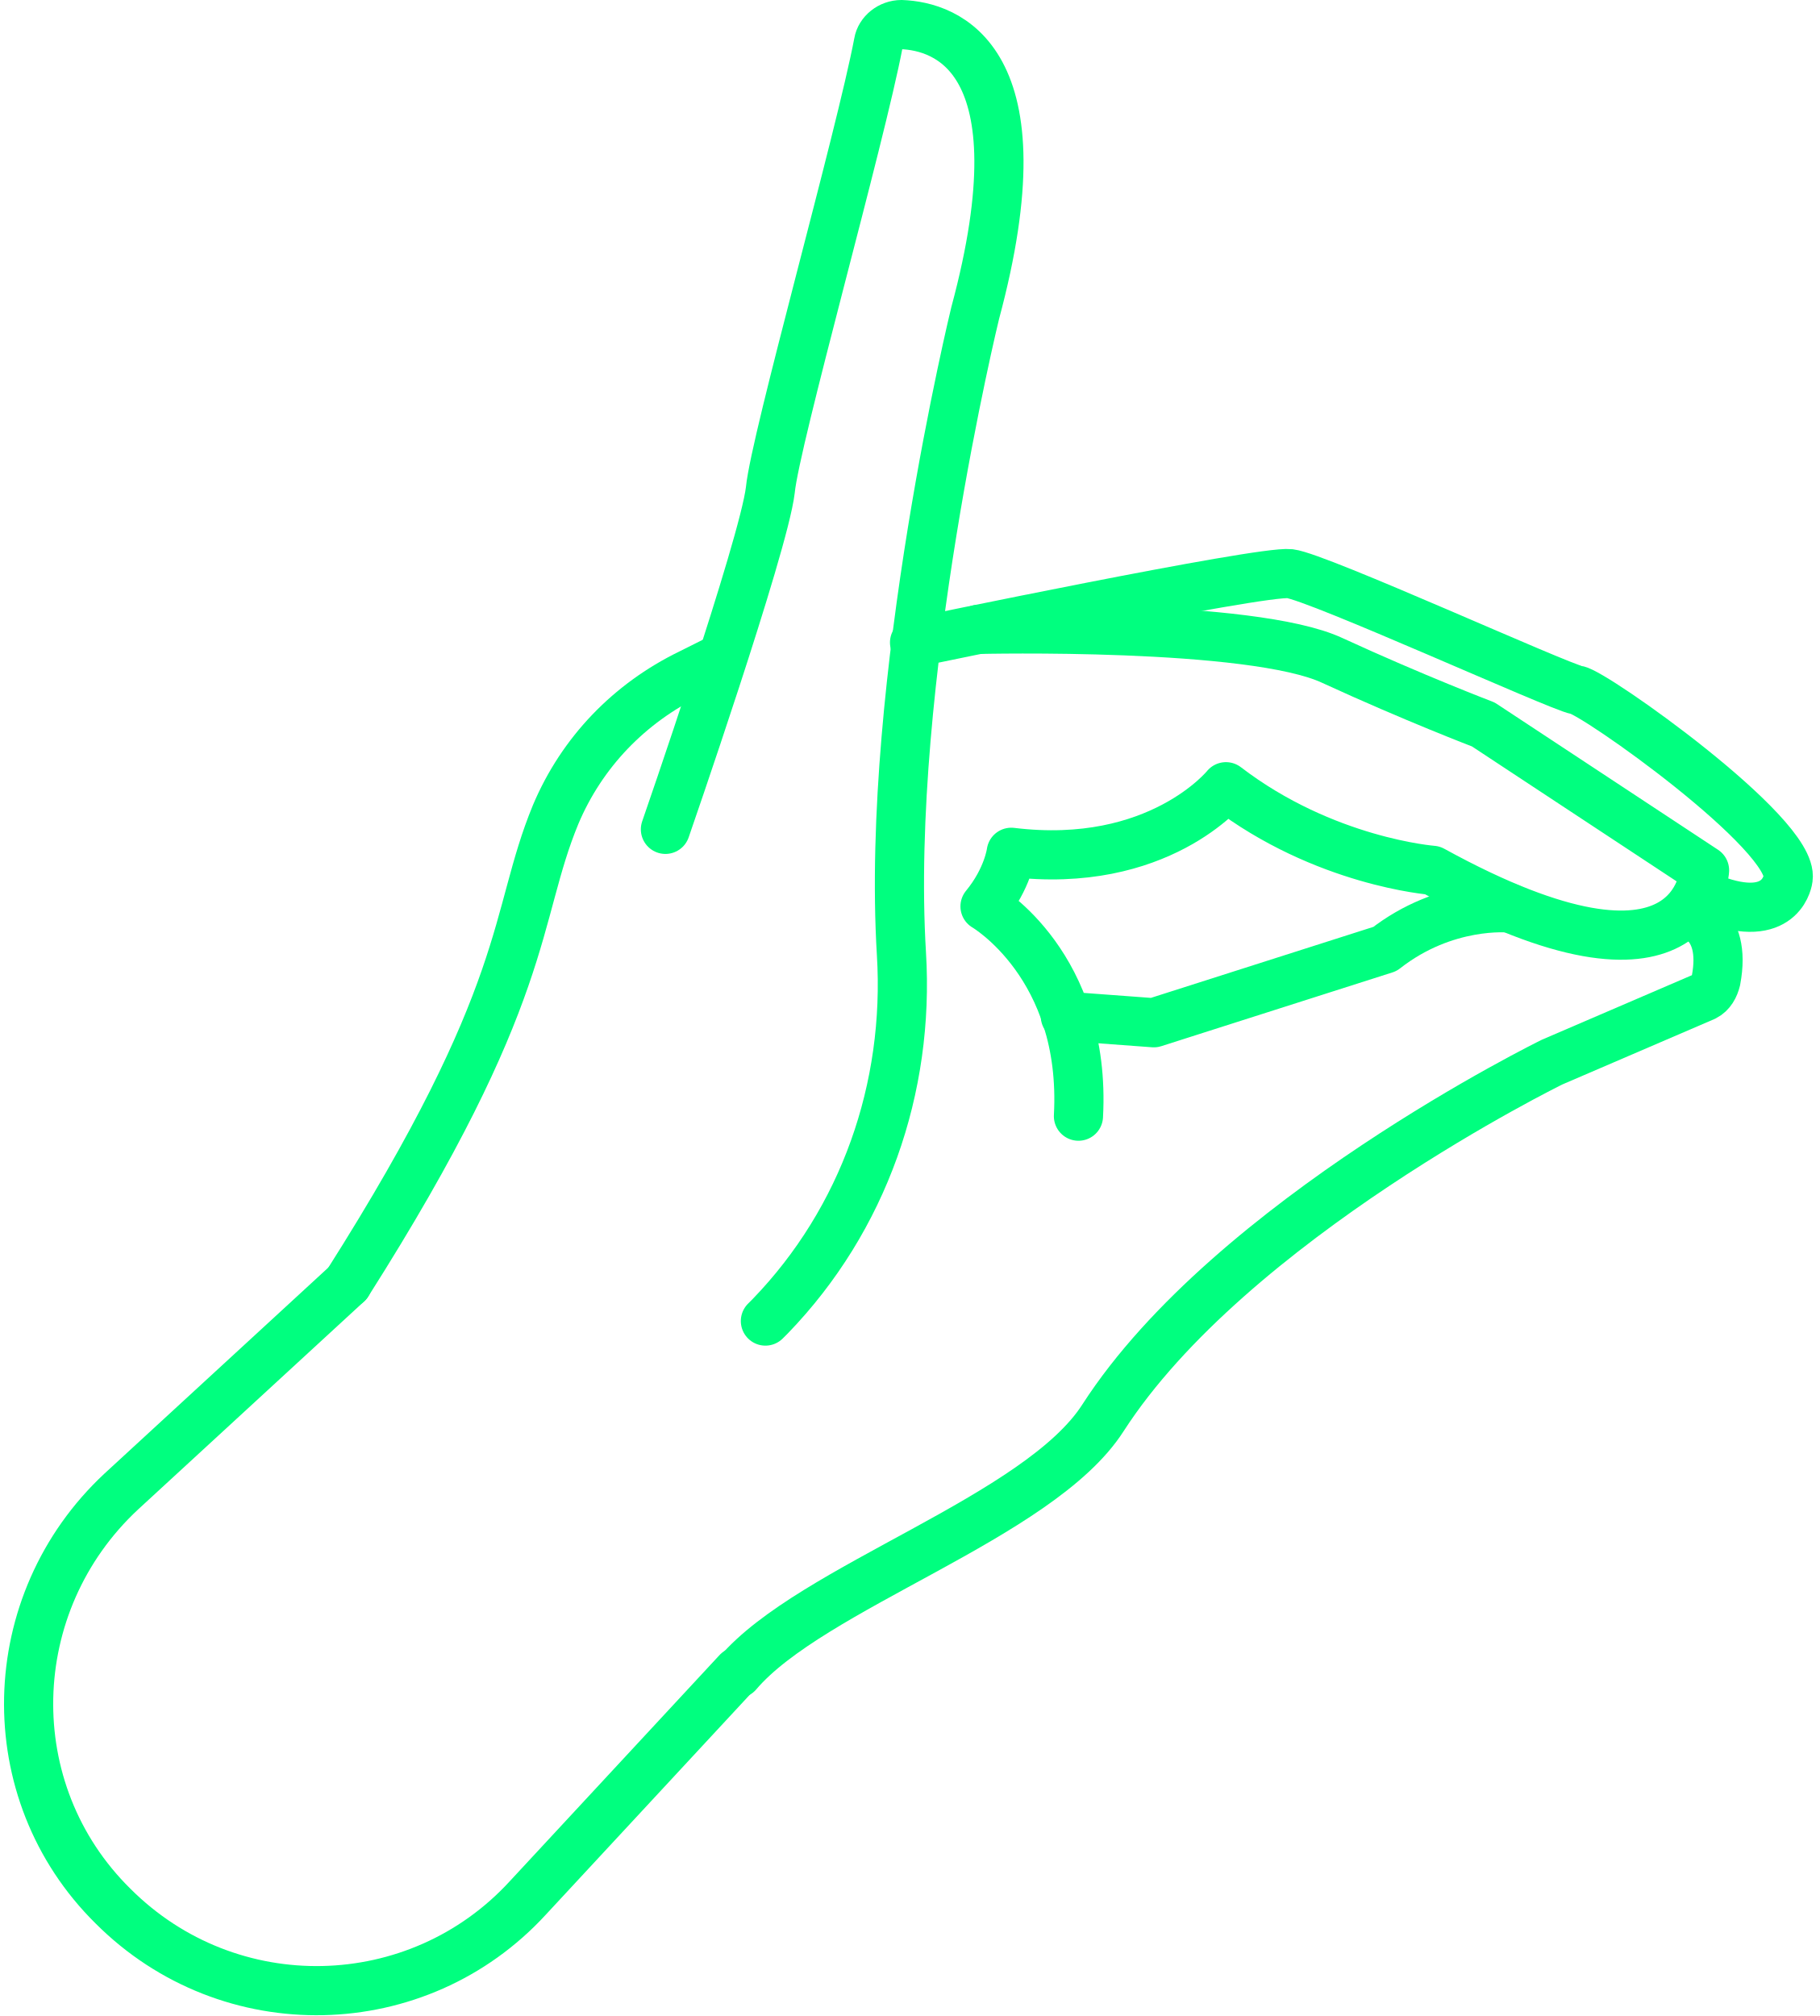
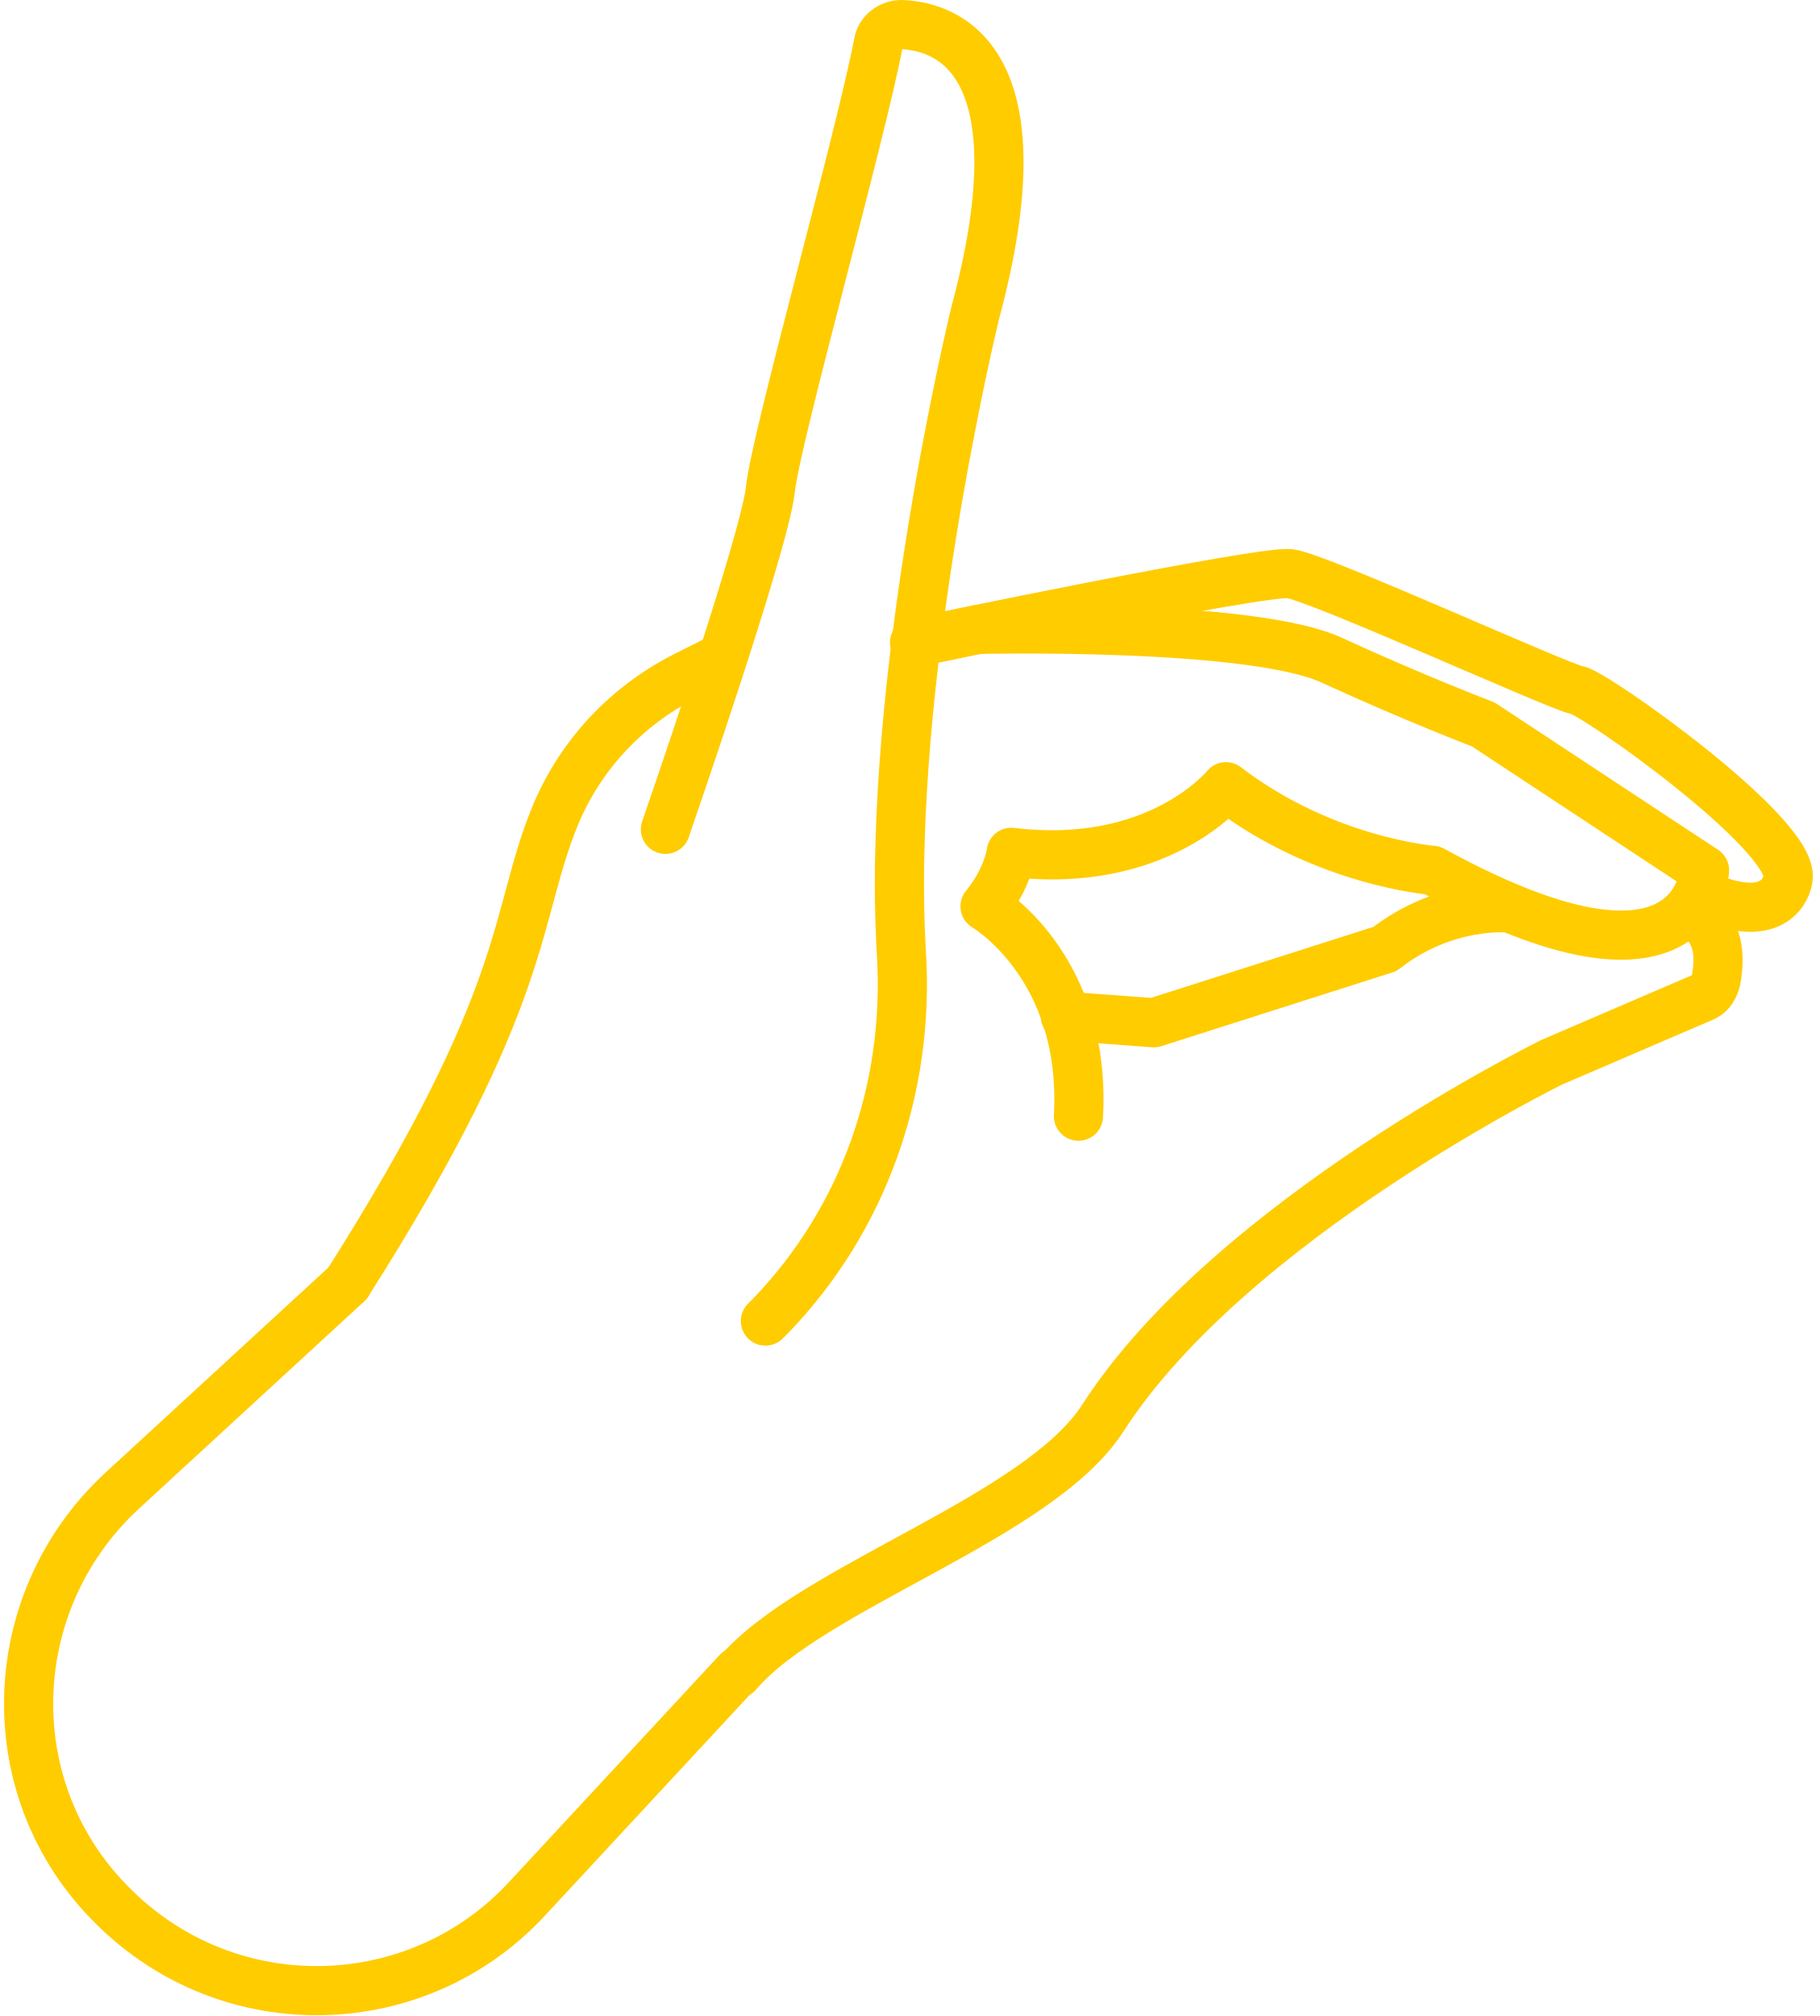
<svg xmlns="http://www.w3.org/2000/svg" width="111" height="123" viewBox="0 0 111 123" fill="none">
-   <path d="M40.6 50.6C40.6 50.6 46.6 33.3 47 29.9C47.3 26.8 52.5 8.4 53.6 2.6C53.7 2 54.3 1.5 55 1.5C57.7 1.6 63.7 3.5 59.5 19.1C59.5 19.1 54 41.6 55 58.2C55.5 66.4 52.7 74.4 47 80.3C46.9 80.4 46.8 80.5 46.7 80.6" stroke="#00FF7F" stroke-width="3" stroke-miterlimit="10" stroke-linecap="round" stroke-linejoin="round" />
-   <path d="M104.9 55C108.8 56.3 109.1 53.6 109.1 53.6C109.5 50.9 97.2 42.2 96.2 42.1C95.1 41.9 80.4 35.2 78.7 35C76.9 34.8 55.8 39.2 55.8 39.2" stroke="#00FF7F" stroke-width="3" stroke-miterlimit="10" stroke-linecap="round" stroke-linejoin="round" />
-   <path d="M59.7 38.4C59.7 38.4 76.4 38 81.3 40.3C86.3 42.6 90.5 44.2 90.5 44.2L104 53.1C104 53.1 103.6 62 87.4 53.1C87.4 53.1 80.8 52.6 74.8 48C74.8 48 70.7 53.1 61.7 52C61.7 52 61.5 53.6 60.1 55.3C60.1 55.3 66.3 58.9 65.8 68.1" stroke="#00FF7F" stroke-width="3" stroke-miterlimit="10" stroke-linecap="round" stroke-linejoin="round" />
-   <path d="M92.1 55.4C92.1 55.4 88.2 55 84.5 57.9L70.4 62.4L65 62" stroke="#00FF7F" stroke-width="3" stroke-miterlimit="10" stroke-linecap="round" stroke-linejoin="round" />
-   <path d="M21.2 78.3C32.5 60.5 31.3 56 33.9 49.7C35.5 45.9 38.4 42.9 42.1 41.1L43.7 40.3" stroke="#00FF7F" stroke-width="3" stroke-miterlimit="10" stroke-linecap="round" stroke-linejoin="round" />
-   <path d="M102.9 55.7C102.9 55.7 105.4 56.1 104.7 59.8C104.6 60.2 104.4 60.6 104 60.8L94.7 64.8C94.7 64.8 75.1 74.4 67.3 86.5C63.4 92.6 49.5 96.8 45 102.1" stroke="#00FF7F" stroke-width="3" stroke-miterlimit="10" stroke-linecap="round" stroke-linejoin="round" />
-   <path d="M21.2 78.3L7.4 91C0.1 97.8 -0.2 109.3 6.9 116.3C14 123.4 25.5 123.1 32.2 115.8L45 102" stroke="#00FF7F" stroke-width="3" stroke-miterlimit="10" stroke-linecap="round" stroke-linejoin="round" />
+   <path d="M40.6 50.6C40.6 50.6 46.6 33.3 47 29.9C47.3 26.8 52.5 8.4 53.6 2.6C53.7 2 54.3 1.5 55 1.5C57.7 1.6 63.7 3.5 59.5 19.1C59.5 19.1 54 41.6 55 58.2C55.5 66.4 52.7 74.4 47 80.3C46.9 80.4 46.8 80.5 46.7 80.6" stroke="#ffcc00" stroke-width="3" stroke-miterlimit="10" stroke-linecap="round" stroke-linejoin="round" />
+   <path d="M104.9 55C108.8 56.3 109.1 53.6 109.1 53.6C109.5 50.9 97.2 42.2 96.2 42.1C95.1 41.9 80.4 35.2 78.7 35C76.9 34.8 55.8 39.2 55.8 39.2" stroke="#ffcc00" stroke-width="3" stroke-miterlimit="10" stroke-linecap="round" stroke-linejoin="round" />
+   <path d="M59.7 38.4C59.7 38.4 76.4 38 81.3 40.3C86.3 42.6 90.5 44.2 90.5 44.2L104 53.1C104 53.1 103.6 62 87.4 53.1C87.4 53.1 80.8 52.6 74.8 48C74.8 48 70.7 53.1 61.7 52C61.7 52 61.5 53.6 60.1 55.3C60.1 55.3 66.3 58.9 65.8 68.1" stroke="#ffcc00" stroke-width="3" stroke-miterlimit="10" stroke-linecap="round" stroke-linejoin="round" />
+   <path d="M92.1 55.4C92.1 55.4 88.2 55 84.5 57.9L70.4 62.4L65 62" stroke="#ffcc00" stroke-width="3" stroke-miterlimit="10" stroke-linecap="round" stroke-linejoin="round" />
+   <path d="M21.2 78.3C32.5 60.5 31.3 56 33.9 49.7C35.5 45.9 38.4 42.9 42.1 41.1L43.7 40.3" stroke="#ffcc00" stroke-width="3" stroke-miterlimit="10" stroke-linecap="round" stroke-linejoin="round" />
+   <path d="M102.9 55.7C102.9 55.7 105.4 56.1 104.7 59.8C104.6 60.2 104.4 60.6 104 60.8L94.7 64.8C94.7 64.8 75.1 74.4 67.3 86.5C63.4 92.6 49.5 96.8 45 102.1" stroke="#ffcc00" stroke-width="3" stroke-miterlimit="10" stroke-linecap="round" stroke-linejoin="round" />
+   <path d="M21.2 78.3L7.4 91C0.1 97.8 -0.2 109.3 6.9 116.3C14 123.4 25.5 123.1 32.2 115.8L45 102" stroke="#ffcc00" stroke-width="3" stroke-miterlimit="10" stroke-linecap="round" stroke-linejoin="round" />
</svg>
